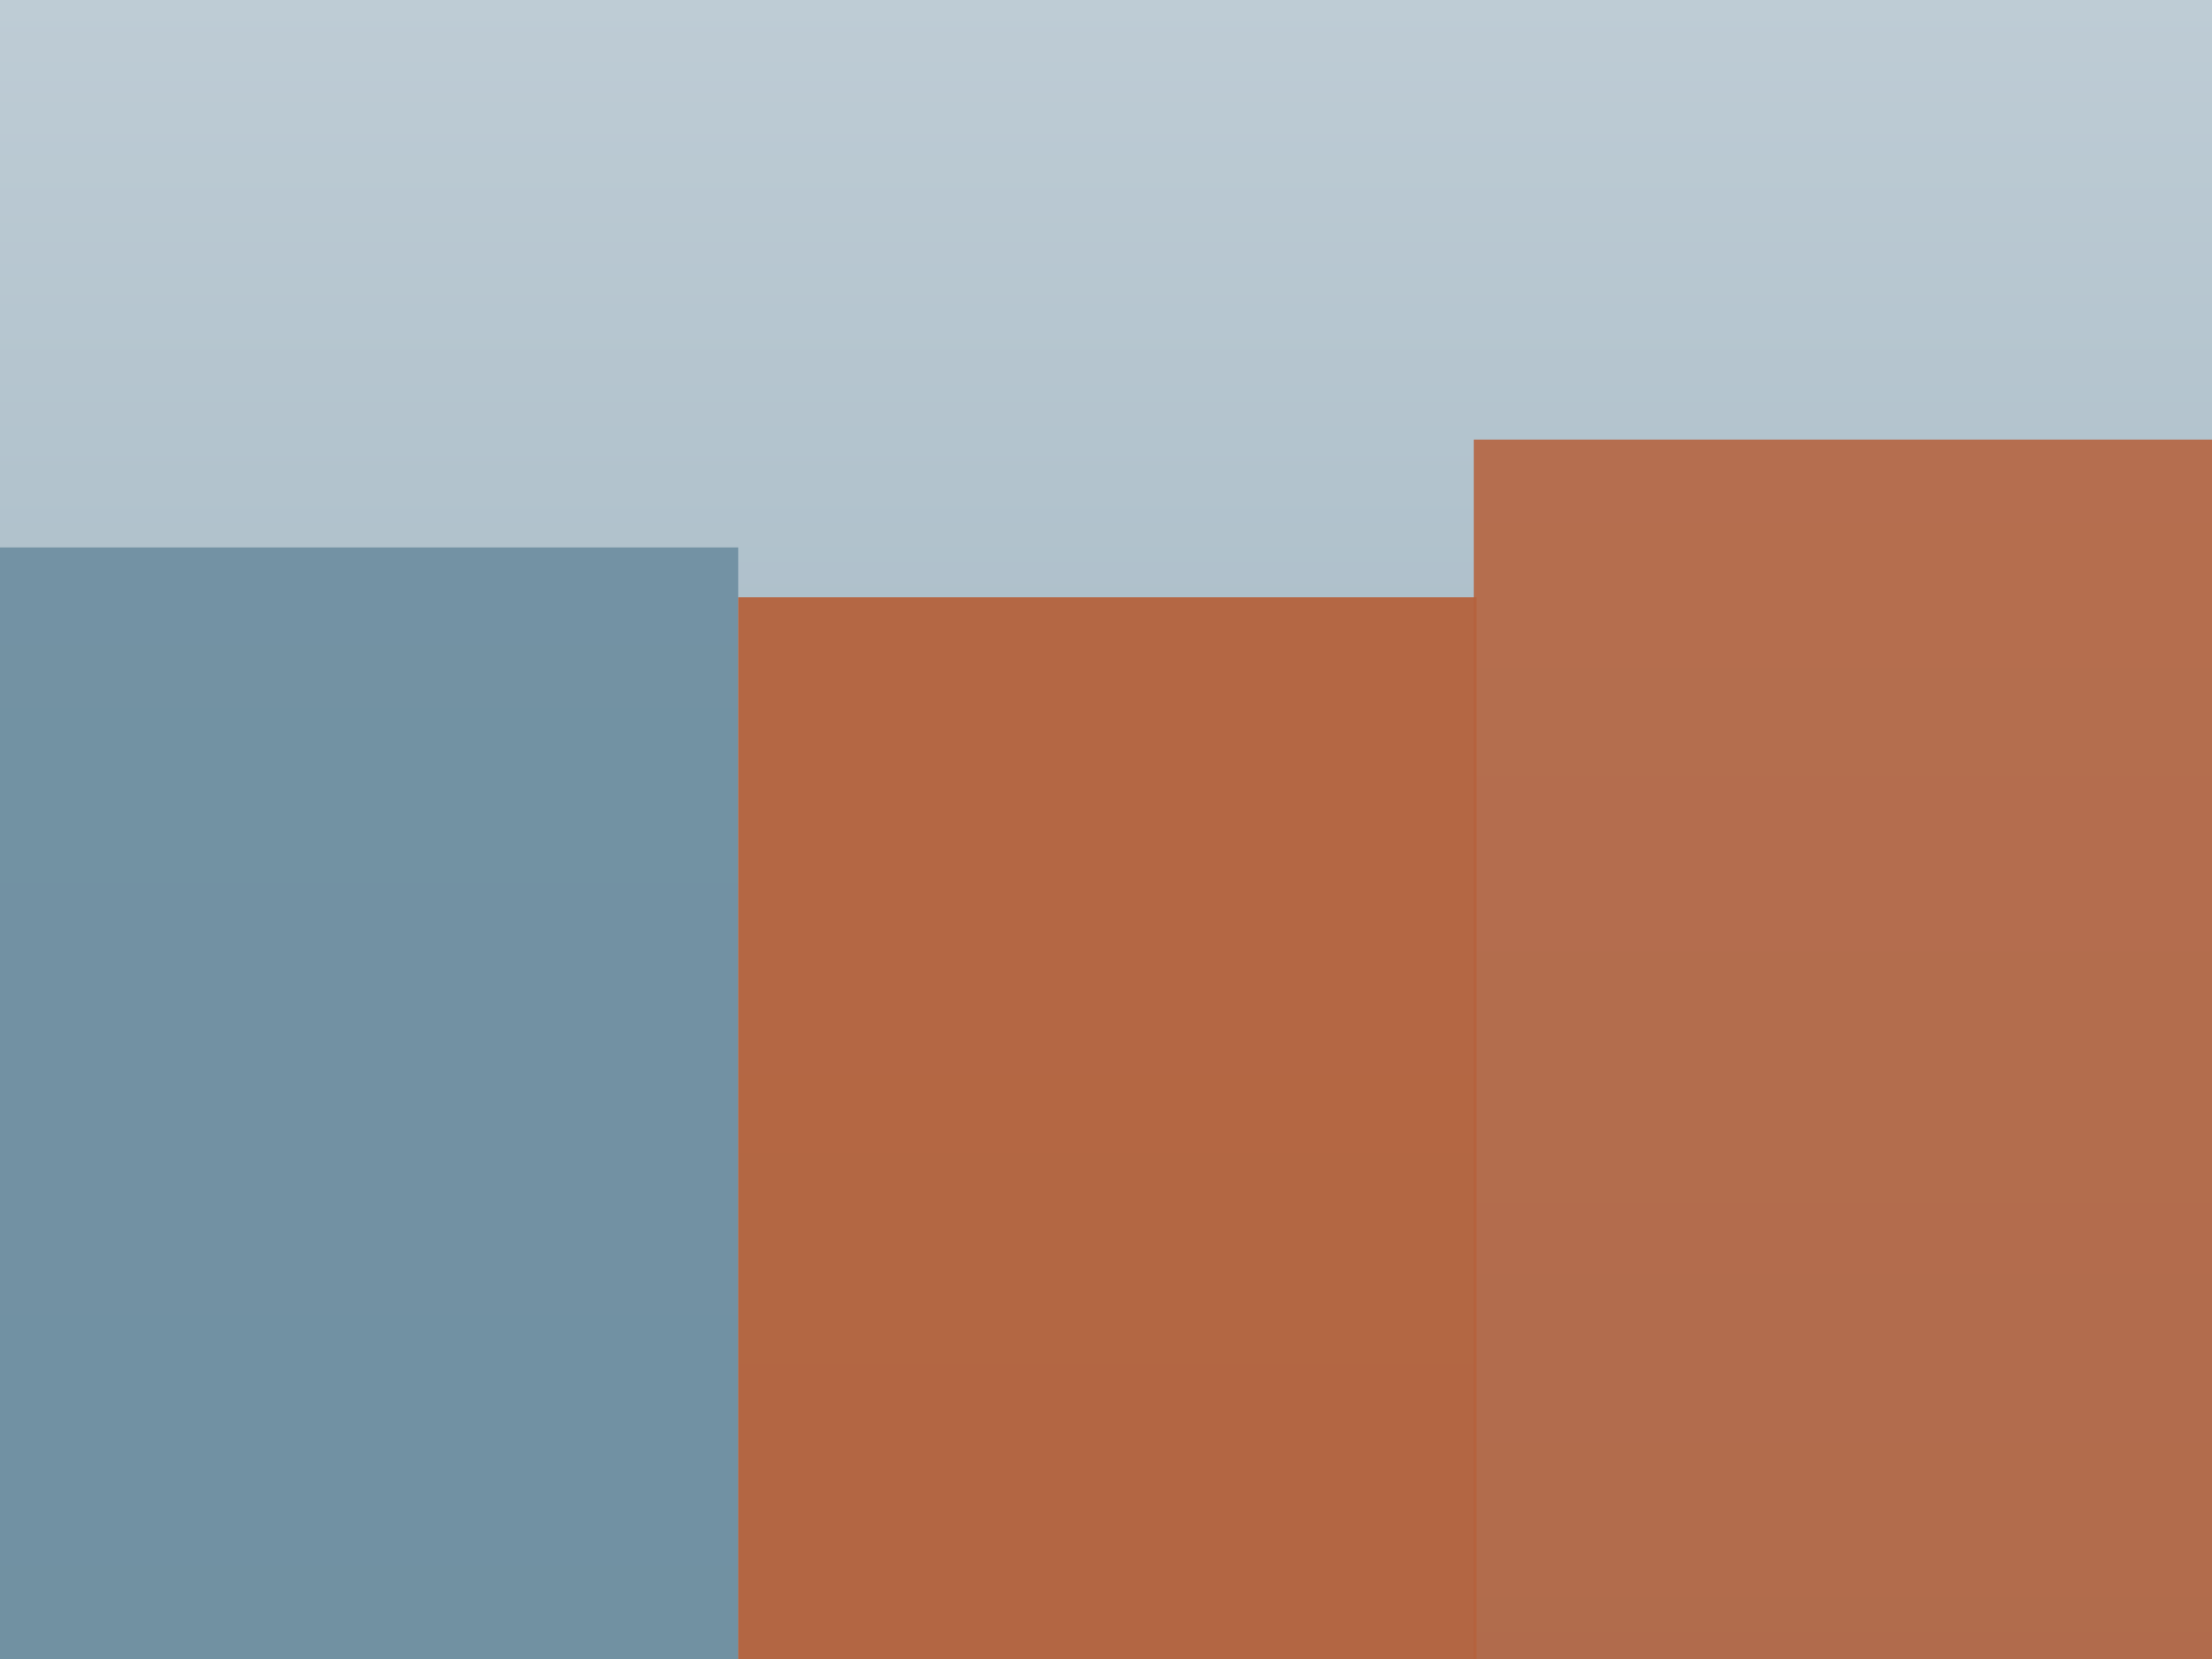
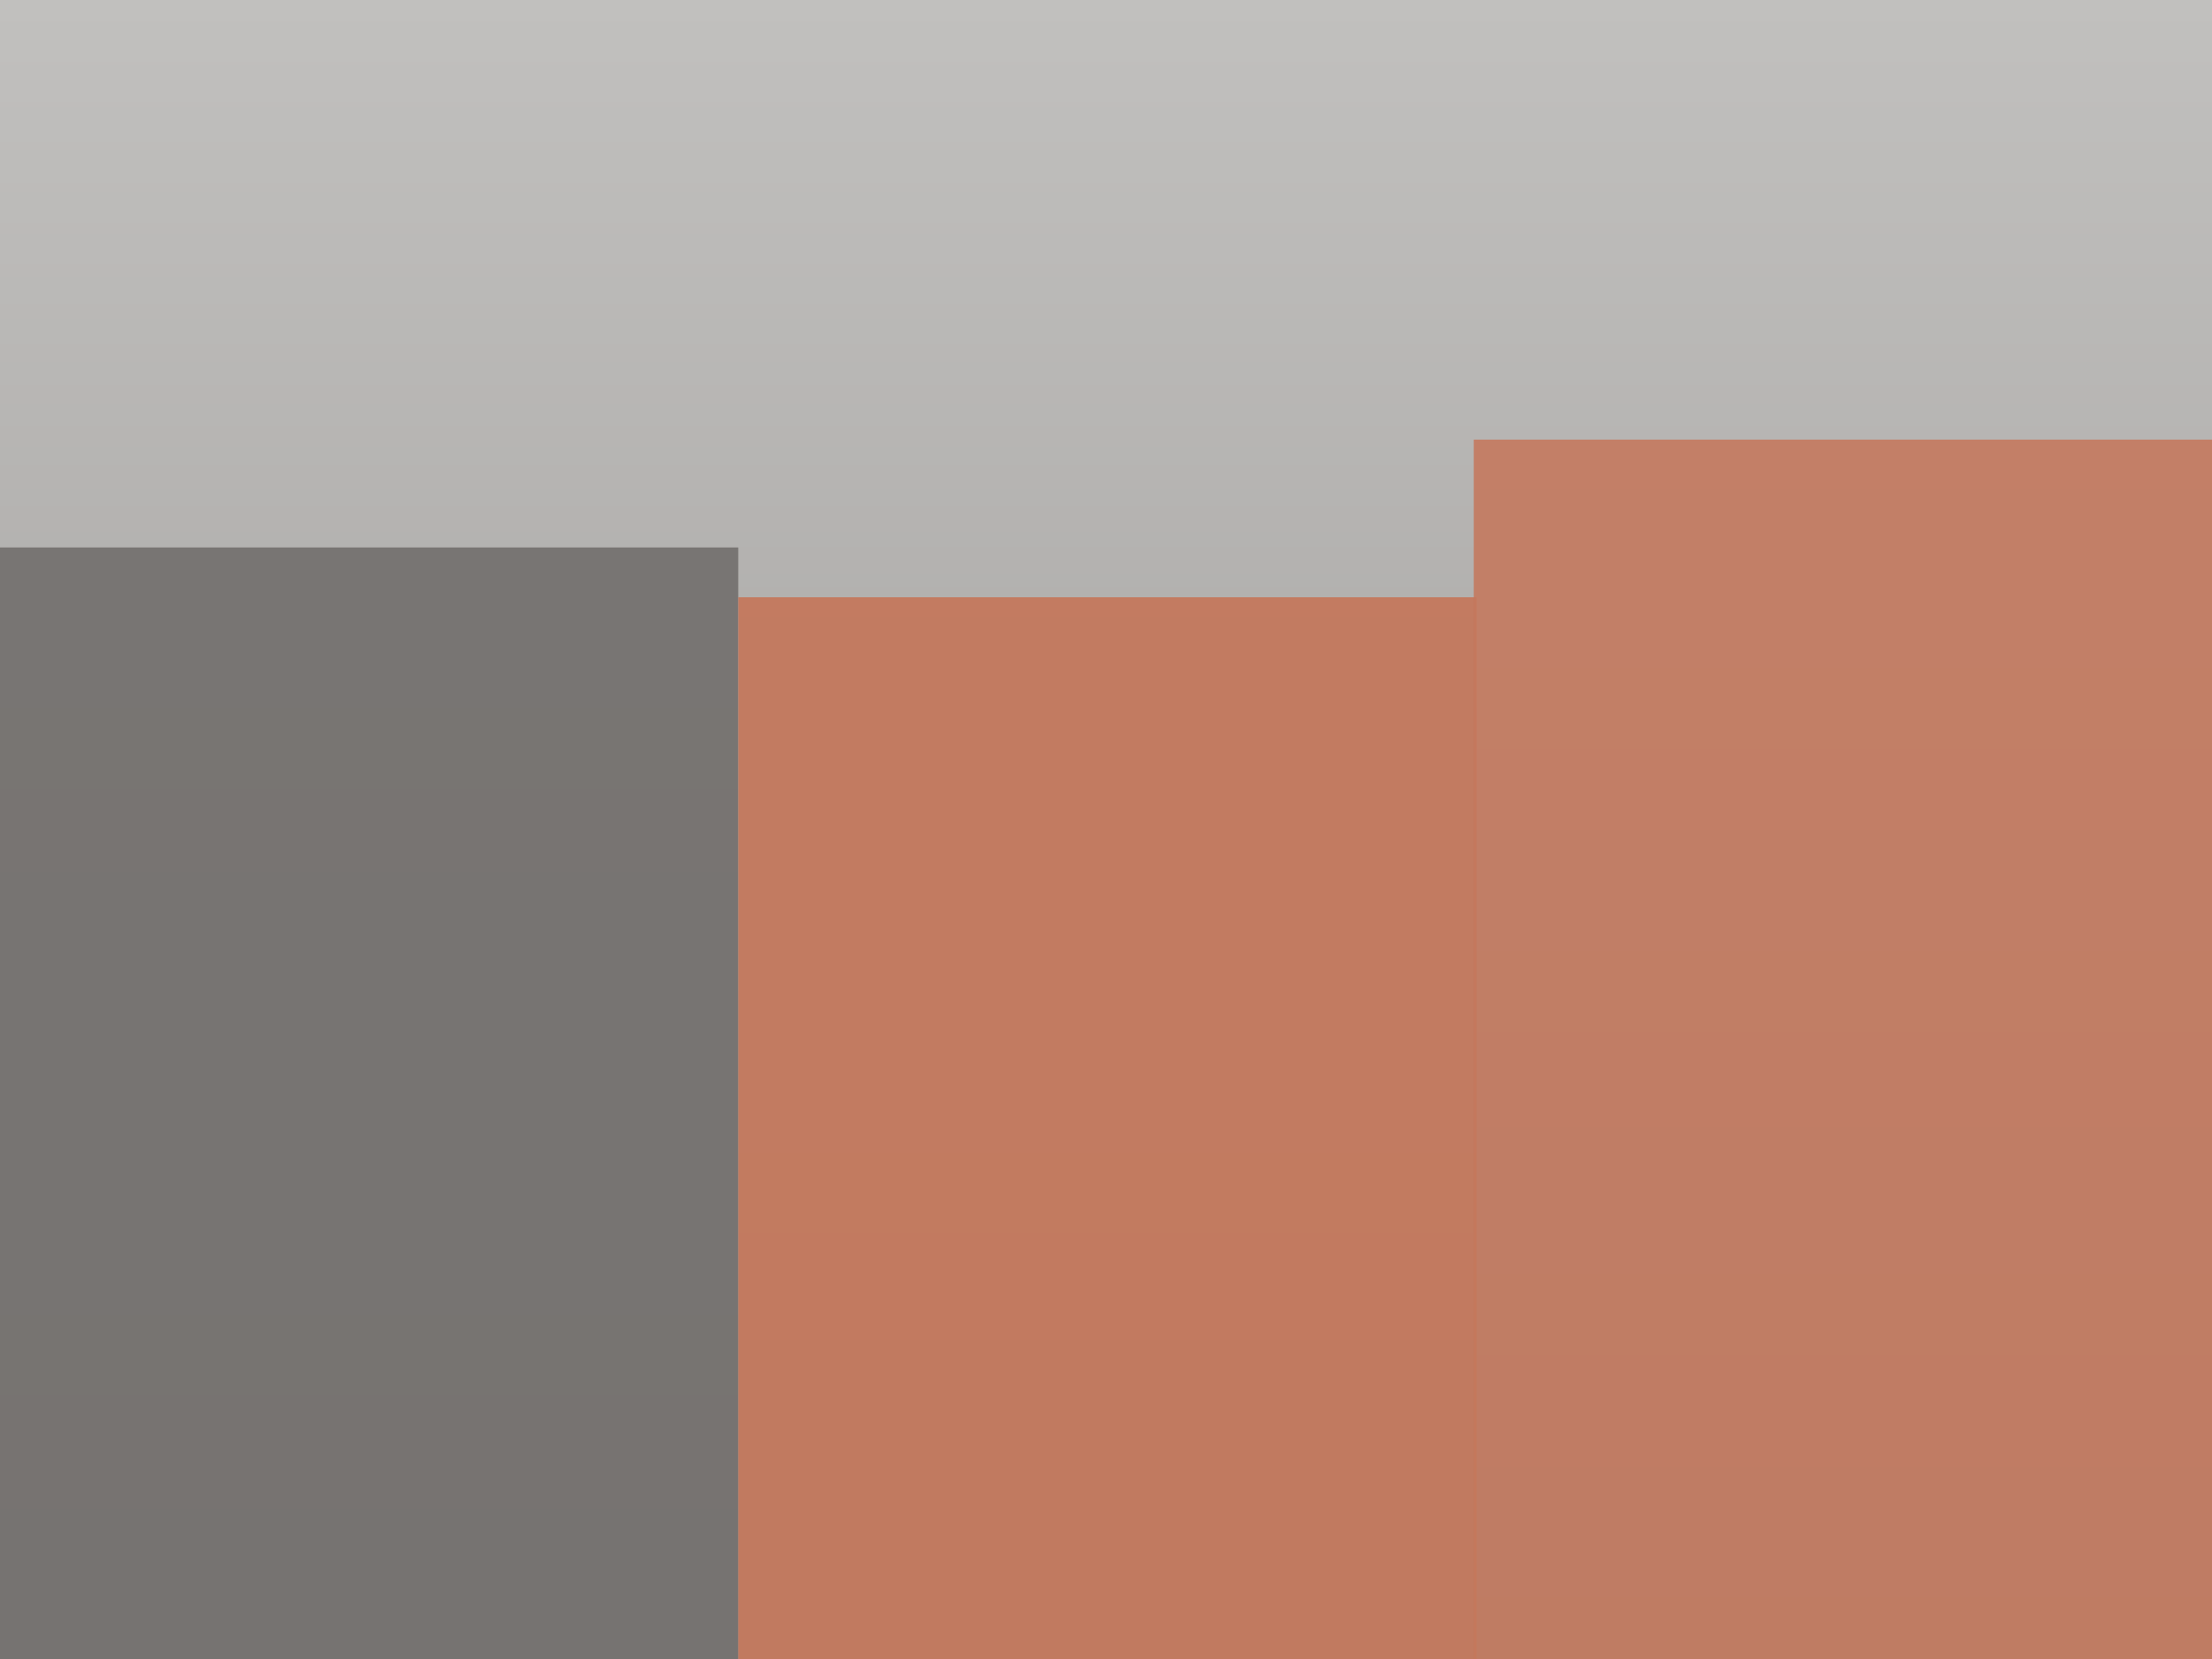
<svg xmlns="http://www.w3.org/2000/svg" viewBox="0 0 800 600" width="800" height="600">
  <defs>
    <linearGradient id="b" x1="0" y1="0" x2="0" y2="1">
-       <stop offset="0" stop-color="#beccd5" />
-       <stop offset="1" stop-color="#95adba" />
+       <stop offset="0" stop-color="#c1c0be" />
+       <stop offset="1" stop-color="#9a9795" />
    </linearGradient>
  </defs>
  <rect width="800" height="600" fill="url(#b)" />
-   <rect x="0" y="198" width="267" height="402" fill="#6e8ea1" opacity="0.93" />
-   <rect x="267" y="216" width="267" height="384" fill="#b5623c" opacity="0.94" />
-   <rect x="533" y="159" width="267" height="441" fill="#b5623c" opacity="0.87" />
+   <rect x="0" y="198" width="267" height="402" fill="#74716e" opacity="0.93" />
+   <rect x="267" y="216" width="267" height="384" fill="#c4785c" opacity="0.94" />
+   <rect x="533" y="159" width="267" height="441" fill="#c4785c" opacity="0.87" />
</svg>
